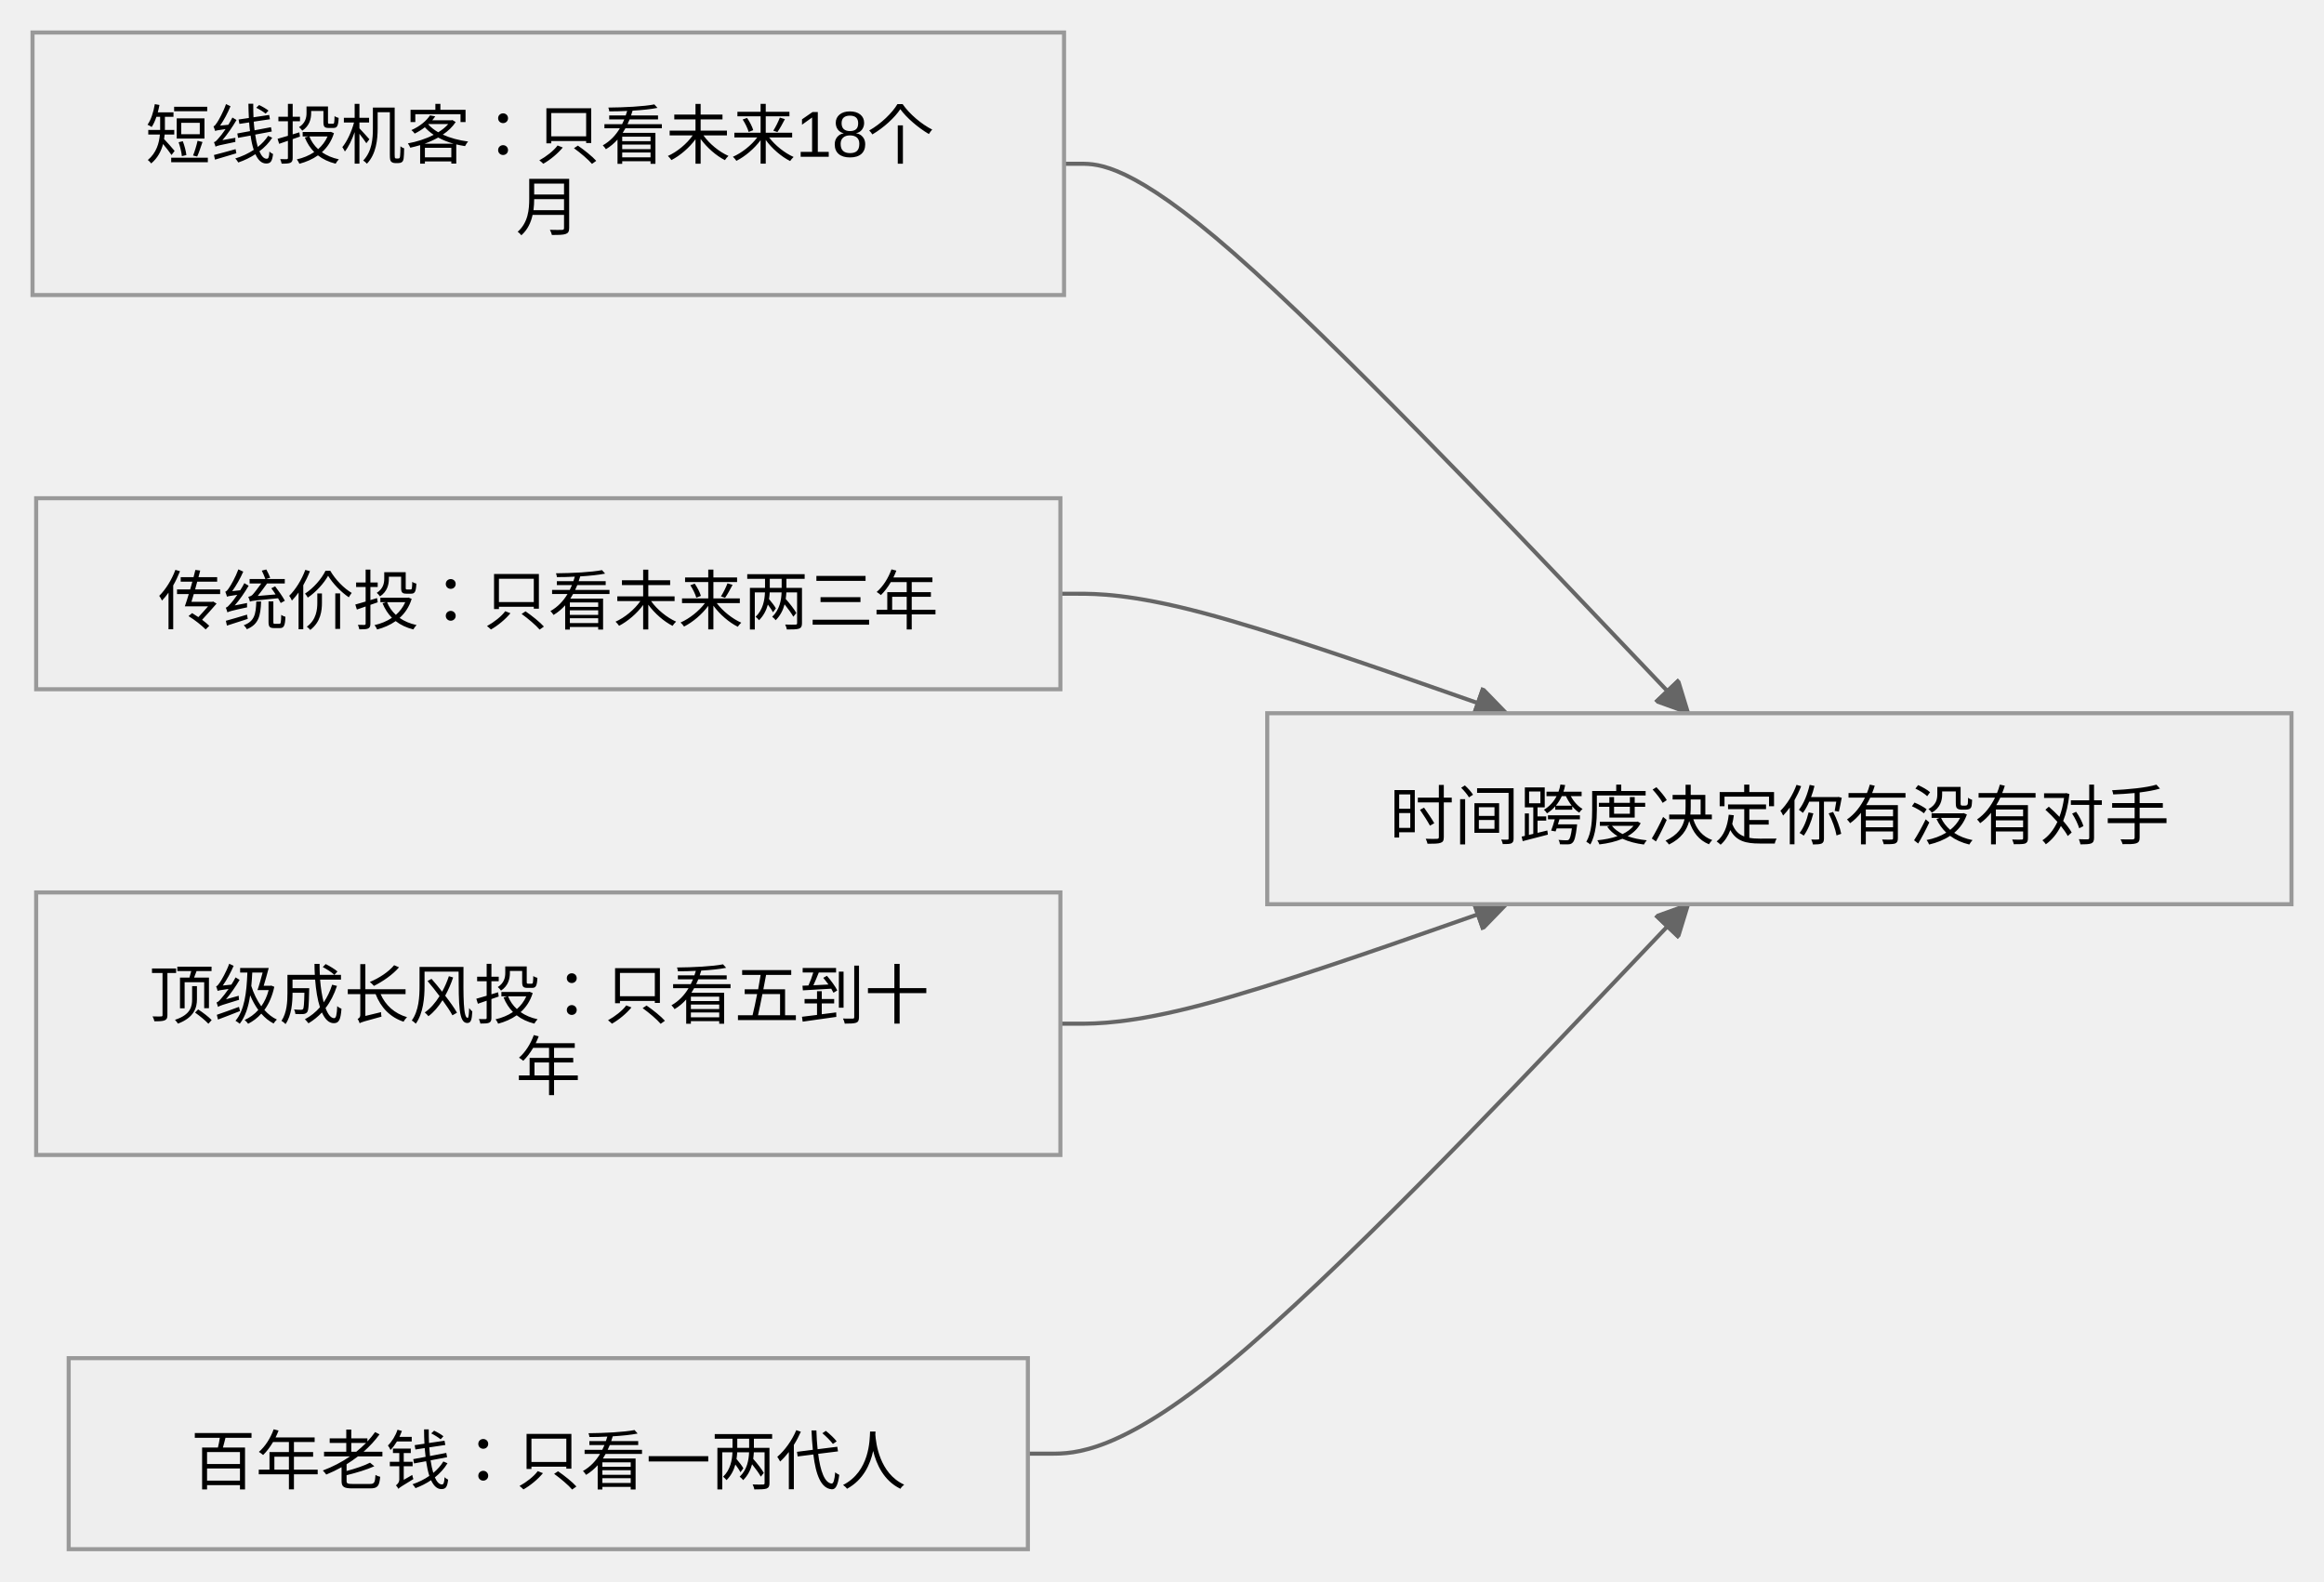
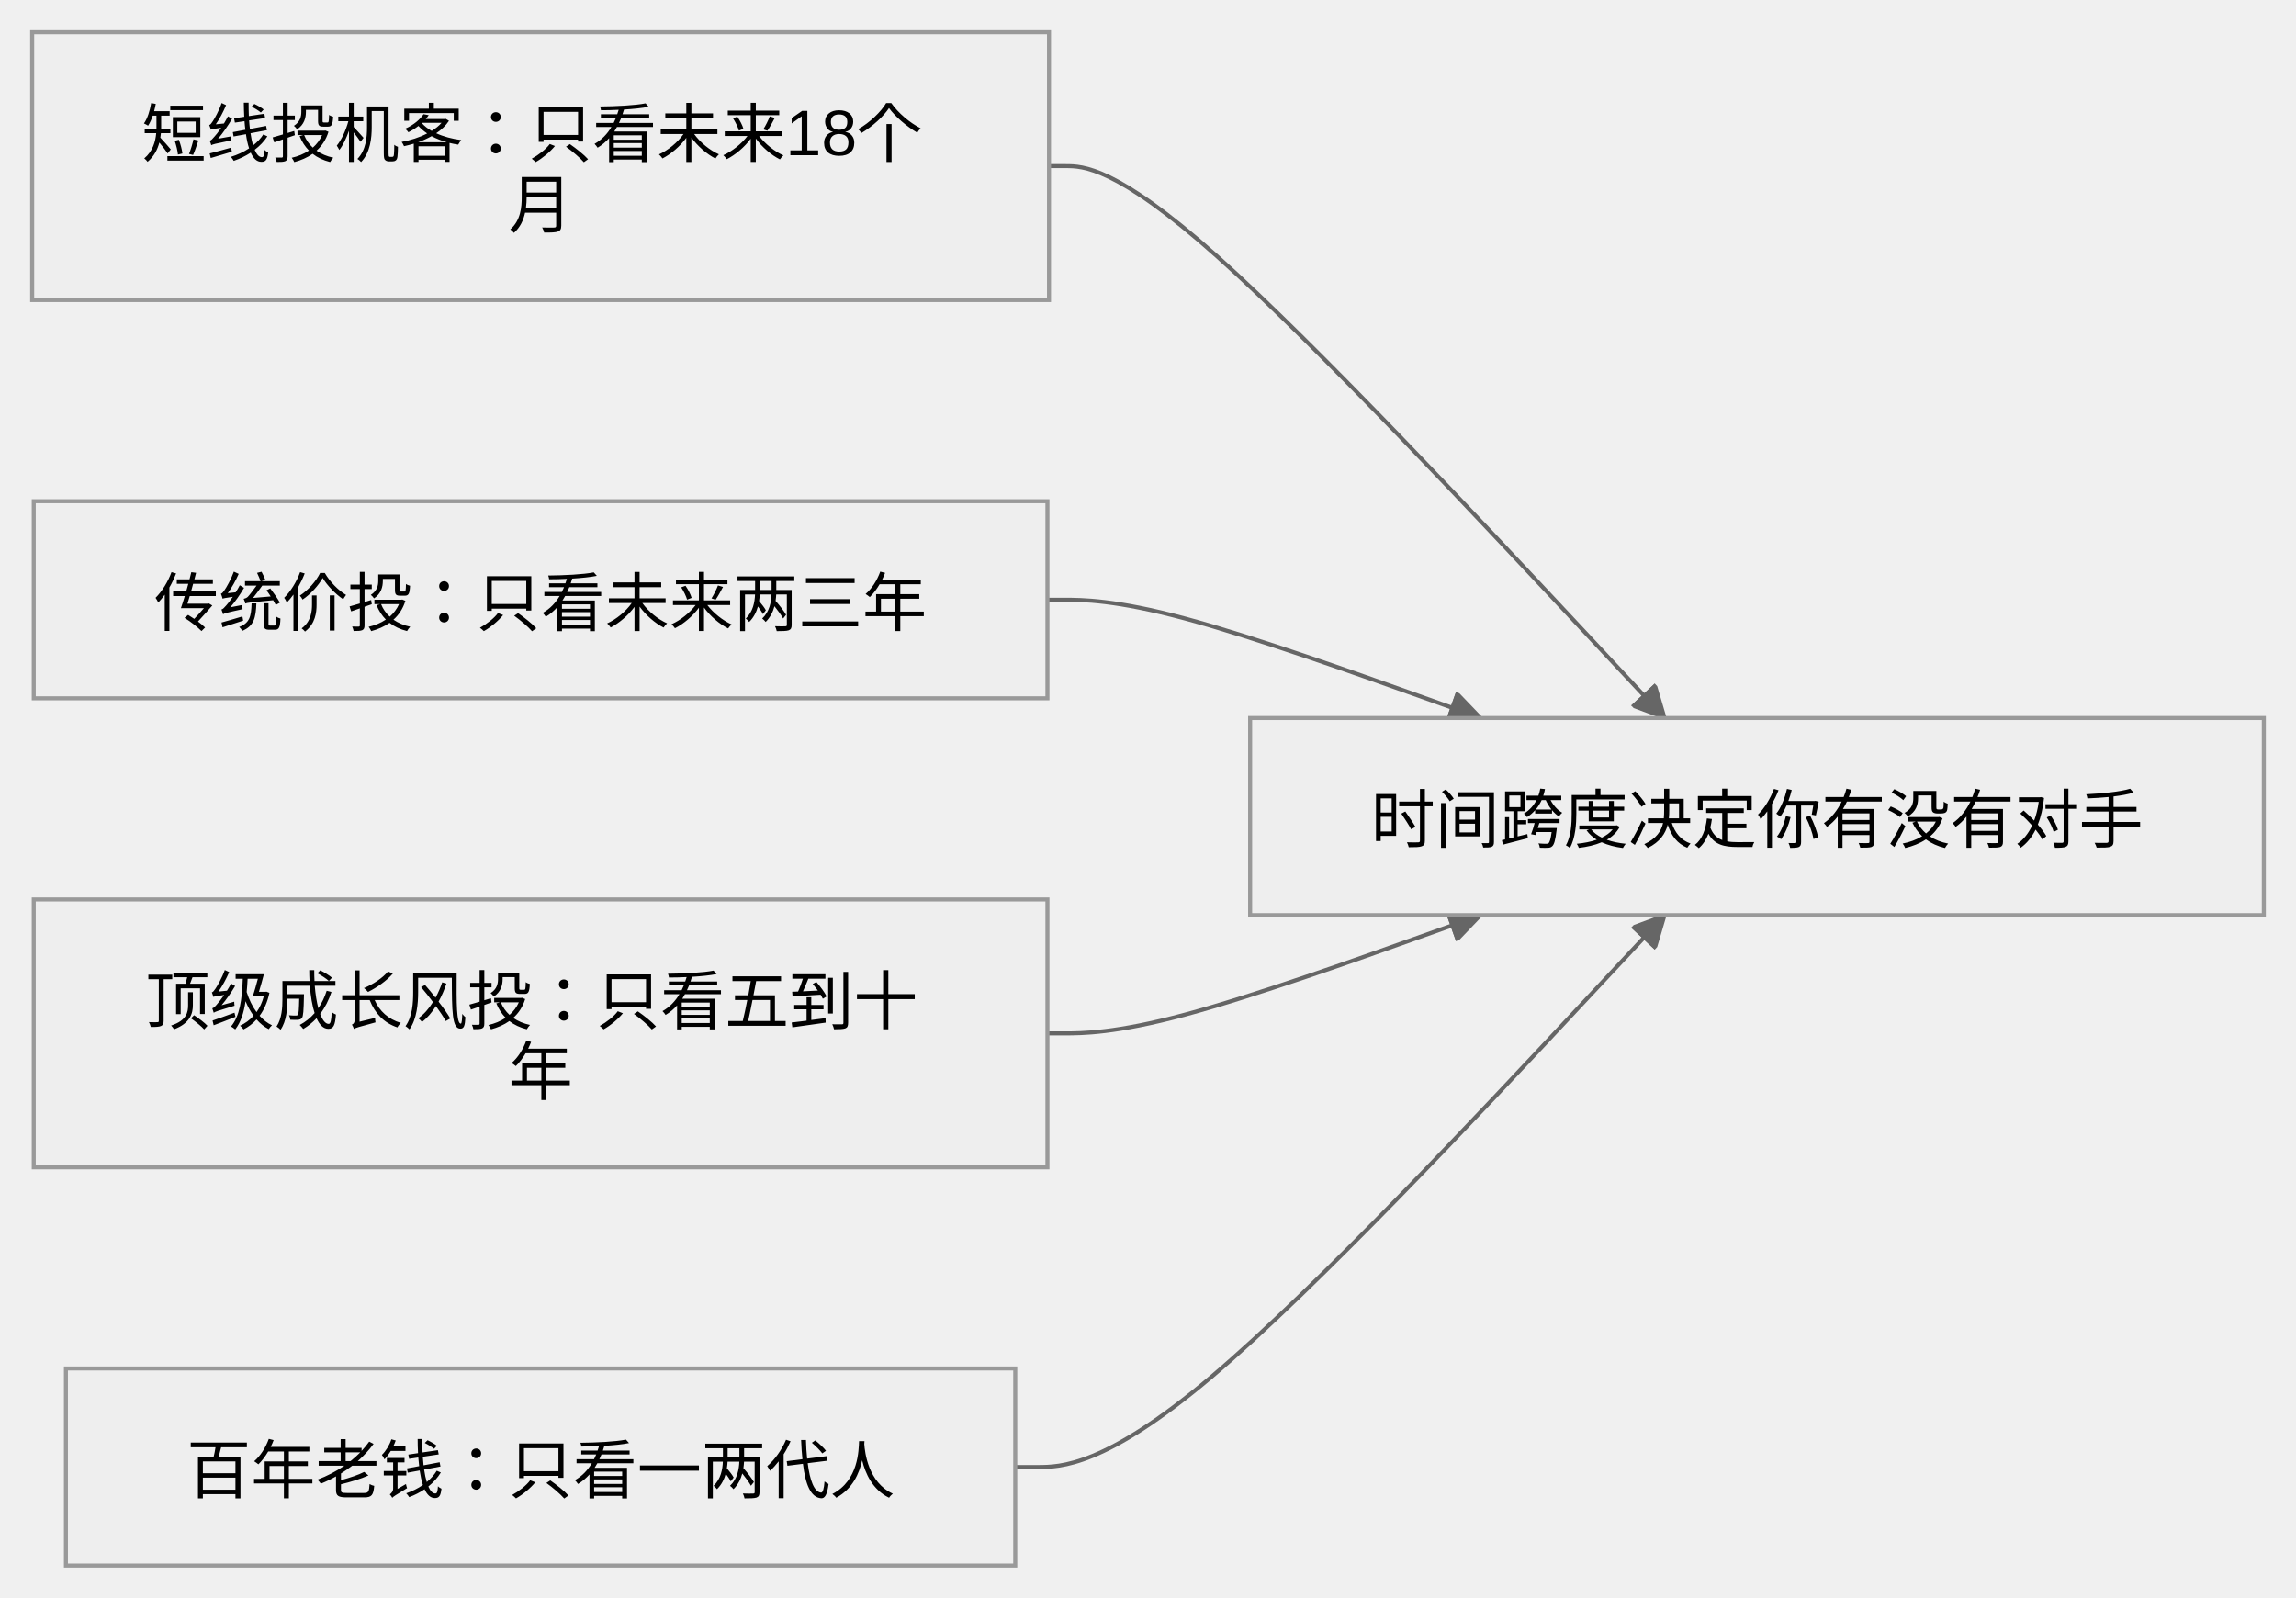
- <svg xmlns="http://www.w3.org/2000/svg" width="571.797" height="389.2" id="my-svg" class="flowchart" style="max-width: 571.797px; background-color: white;" viewBox="0 0 571.797 389.2" role="graphics-document document" aria-roledescription="flowchart-v2">
-   <style>#my-svg{font-family:"trebuchet ms",verdana,arial,sans-serif;font-size:16px;fill:#000000;}@keyframes edge-animation-frame{from{stroke-dashoffset:0;}}@keyframes dash{to{stroke-dashoffset:0;}}#my-svg .edge-animation-slow{stroke-dasharray:9,5!important;stroke-dashoffset:900;animation:dash 50s linear infinite;stroke-linecap:round;}#my-svg .edge-animation-fast{stroke-dasharray:9,5!important;stroke-dashoffset:900;animation:dash 20s linear infinite;stroke-linecap:round;}#my-svg .error-icon{fill:#552222;}#my-svg .error-text{fill:#552222;stroke:#552222;}#my-svg .edge-thickness-normal{stroke-width:1px;}#my-svg .edge-thickness-thick{stroke-width:3.5px;}#my-svg .edge-pattern-solid{stroke-dasharray:0;}#my-svg .edge-thickness-invisible{stroke-width:0;fill:none;}#my-svg .edge-pattern-dashed{stroke-dasharray:3;}#my-svg .edge-pattern-dotted{stroke-dasharray:2;}#my-svg .marker{fill:#666;stroke:#666;}#my-svg .marker.cross{stroke:#666;}#my-svg svg{font-family:"trebuchet ms",verdana,arial,sans-serif;font-size:16px;}#my-svg p{margin:0;}#my-svg .label{font-family:"trebuchet ms",verdana,arial,sans-serif;color:#000000;}#my-svg .cluster-label text{fill:#333;}#my-svg .cluster-label span{color:#333;}#my-svg .cluster-label span p{background-color:transparent;}#my-svg .label text,#my-svg span{fill:#000000;color:#000000;}#my-svg .node rect,#my-svg .node circle,#my-svg .node ellipse,#my-svg .node polygon,#my-svg .node path{fill:#eee;stroke:#999;stroke-width:1px;}#my-svg .rough-node .label text,#my-svg .node .label text,#my-svg .image-shape .label,#my-svg .icon-shape .label{text-anchor:middle;}#my-svg .node .katex path{fill:#000;stroke:#000;stroke-width:1px;}#my-svg .rough-node .label,#my-svg .node .label,#my-svg .image-shape .label,#my-svg .icon-shape .label{text-align:center;}#my-svg .node.clickable{cursor:pointer;}#my-svg .root .anchor path{fill:#666!important;stroke-width:0;stroke:#666;}#my-svg .arrowheadPath{fill:#333333;}#my-svg .edgePath .path{stroke:#666;stroke-width:1px;}#my-svg .flowchart-link{stroke:#666;fill:none;}#my-svg .edgeLabel{background-color:white;text-align:center;}#my-svg .edgeLabel p{background-color:white;}#my-svg .edgeLabel rect{opacity:0.5;background-color:white;fill:white;}#my-svg .labelBkg{background-color:rgba(255, 255, 255, 0.5);}#my-svg .cluster rect{fill:hsl(0, 0%, 98.922%);stroke:#707070;stroke-width:1px;}#my-svg .cluster text{fill:#333;}#my-svg .cluster span{color:#333;}#my-svg div.mermaidTooltip{position:absolute;text-align:center;max-width:200px;padding:2px;font-family:"trebuchet ms",verdana,arial,sans-serif;font-size:12px;background:hsl(-160, 0%, 93.333%);border:1px solid #707070;border-radius:2px;pointer-events:none;z-index:100;}#my-svg .flowchartTitleText{text-anchor:middle;font-size:18px;fill:#000000;}#my-svg rect.text{fill:none;stroke-width:0;}#my-svg .icon-shape,#my-svg .image-shape{background-color:white;text-align:center;}#my-svg .icon-shape p,#my-svg .image-shape p{background-color:white;padding:2px;}#my-svg .icon-shape .label rect,#my-svg .image-shape .label rect{opacity:0.5;background-color:white;fill:white;}#my-svg .label-icon{display:inline-block;height:1em;overflow:visible;vertical-align:-0.125em;}#my-svg .node .label-icon path{fill:currentColor;stroke:revert;stroke-width:revert;}#my-svg .node .neo-node{stroke:#999;}#my-svg [data-look="neo"].node rect,#my-svg [data-look="neo"].cluster rect,#my-svg [data-look="neo"].node polygon{stroke:url(#my-svg-gradient);filter:drop-shadow( 1px 2px 2px rgba(185,185,185,1));}#my-svg [data-look="neo"].swimlane.cluster rect{filter:none;}#my-svg [data-look="neo"].node path{stroke:url(#my-svg-gradient);stroke-width:1px;}#my-svg [data-look="neo"].node .outer-path{filter:drop-shadow( 1px 2px 2px rgba(185,185,185,1));}#my-svg [data-look="neo"].node .neo-line path{stroke:#999;filter:none;}#my-svg [data-look="neo"].node circle{stroke:url(#my-svg-gradient);filter:drop-shadow( 1px 2px 2px rgba(185,185,185,1));}#my-svg [data-look="neo"].node circle .state-start{fill:#000000;}#my-svg [data-look="neo"].icon-shape .icon{fill:url(#my-svg-gradient);filter:drop-shadow( 1px 2px 2px rgba(185,185,185,1));}#my-svg [data-look="neo"].icon-shape .icon-neo path{stroke:url(#my-svg-gradient);filter:drop-shadow( 1px 2px 2px rgba(185,185,185,1));}#my-svg :root{--mermaid-font-family:"trebuchet ms",verdana,arial,sans-serif;}</style>
+ <svg xmlns="http://www.w3.org/2000/svg" width="570.781" height="397.2" id="my-svg" class="flowchart" style="max-width: 570.781px; background-color: white;" viewBox="0 0 570.781 397.2" role="graphics-document document" aria-roledescription="flowchart-v2">
+   <style>#my-svg{font-family:"trebuchet ms",verdana,arial,sans-serif;font-size:16px;fill:#000000;}@keyframes edge-animation-frame{from{stroke-dashoffset:0;}}@keyframes dash{to{stroke-dashoffset:0;}}#my-svg .edge-animation-slow{stroke-dasharray:9,5!important;stroke-dashoffset:900;animation:dash 50s linear infinite;stroke-linecap:round;}#my-svg .edge-animation-fast{stroke-dasharray:9,5!important;stroke-dashoffset:900;animation:dash 20s linear infinite;stroke-linecap:round;}#my-svg .error-icon{fill:#552222;}#my-svg .error-text{fill:#552222;stroke:#552222;}#my-svg .edge-thickness-normal{stroke-width:1px;}#my-svg .edge-thickness-thick{stroke-width:3.5px;}#my-svg .edge-pattern-solid{stroke-dasharray:0;}#my-svg .edge-thickness-invisible{stroke-width:0;fill:none;}#my-svg .edge-pattern-dashed{stroke-dasharray:3;}#my-svg .edge-pattern-dotted{stroke-dasharray:2;}#my-svg .marker{fill:#666;stroke:#666;}#my-svg .marker.cross{stroke:#666;}#my-svg svg{font-family:"trebuchet ms",verdana,arial,sans-serif;font-size:16px;}#my-svg p{margin:0;}#my-svg .label{font-family:"trebuchet ms",verdana,arial,sans-serif;color:#000000;}#my-svg .cluster-label text{fill:#333;}#my-svg .cluster-label span{color:#333;}#my-svg .cluster-label span p{background-color:transparent;}#my-svg .label text,#my-svg span{fill:#000000;color:#000000;}#my-svg .node rect,#my-svg .node circle,#my-svg .node ellipse,#my-svg .node polygon,#my-svg .node path{fill:#eee;stroke:#999;stroke-width:1px;}#my-svg .rough-node .label text,#my-svg .node .label text,#my-svg .image-shape .label,#my-svg .icon-shape .label{text-anchor:middle;}#my-svg .node .katex path{fill:#000;stroke:#000;stroke-width:1px;}#my-svg .rough-node .label,#my-svg .node .label,#my-svg .image-shape .label,#my-svg .icon-shape .label{text-align:center;}#my-svg .node.clickable{cursor:pointer;}#my-svg .root .anchor path{fill:#666!important;stroke-width:0;stroke:#666;}#my-svg .arrowheadPath{fill:#333333;}#my-svg .edgePath .path{stroke:#666;stroke-width:1px;}#my-svg .flowchart-link{stroke:#666;fill:none;}#my-svg .edgeLabel{background-color:white;text-align:center;}#my-svg .edgeLabel p{background-color:white;}#my-svg .edgeLabel rect{opacity:0.5;background-color:white;fill:white;}#my-svg .labelBkg{background-color:rgba(255, 255, 255, 0.5);}#my-svg .cluster rect{fill:hsl(0, 0%, 98.922%);stroke:#707070;stroke-width:1px;}#my-svg .cluster text{fill:#333;}#my-svg .cluster span{color:#333;}#my-svg div.mermaidTooltip{position:absolute;text-align:center;max-width:200px;padding:2px;font-family:"trebuchet ms",verdana,arial,sans-serif;font-size:12px;background:hsl(-160, 0%, 93.333%);border:1px solid #707070;border-radius:2px;pointer-events:none;z-index:100;}#my-svg .flowchartTitleText{text-anchor:middle;font-size:18px;fill:#000000;}#my-svg rect.text{fill:none;stroke-width:0;}#my-svg .icon-shape,#my-svg .image-shape{background-color:white;text-align:center;}#my-svg .icon-shape p,#my-svg .image-shape p{background-color:white;padding:2px;}#my-svg .icon-shape .label rect,#my-svg .image-shape .label rect{opacity:0.5;background-color:white;fill:white;}#my-svg .label-icon{display:inline-block;height:1em;overflow:visible;vertical-align:-0.125em;}#my-svg .node .label-icon path{fill:currentColor;stroke:revert;stroke-width:revert;}#my-svg .node .neo-node{stroke:#999;}#my-svg [data-look="neo"].node rect,#my-svg [data-look="neo"].cluster rect,#my-svg [data-look="neo"].node polygon{stroke:url(#my-svg-gradient);filter:drop-shadow( 1px 2px 2px rgba(185,185,185,1));}#my-svg [data-look="neo"].node path{stroke:url(#my-svg-gradient);stroke-width:1px;}#my-svg [data-look="neo"].node .outer-path{filter:drop-shadow( 1px 2px 2px rgba(185,185,185,1));}#my-svg [data-look="neo"].node .neo-line path{stroke:#999;filter:none;}#my-svg [data-look="neo"].node circle{stroke:url(#my-svg-gradient);filter:drop-shadow( 1px 2px 2px rgba(185,185,185,1));}#my-svg [data-look="neo"].node circle .state-start{fill:#000000;}#my-svg [data-look="neo"].icon-shape .icon{fill:url(#my-svg-gradient);filter:drop-shadow( 1px 2px 2px rgba(185,185,185,1));}#my-svg [data-look="neo"].icon-shape .icon-neo path{stroke:url(#my-svg-gradient);filter:drop-shadow( 1px 2px 2px rgba(185,185,185,1));}#my-svg :root{--mermaid-font-family:"trebuchet ms",verdana,arial,sans-serif;}</style>
  <g>
    <marker id="my-svg_flowchart-v2-pointEnd" class="marker flowchart-v2" viewBox="0 0 10 10" refX="5" refY="5" markerUnits="userSpaceOnUse" markerWidth="8" markerHeight="8" orient="auto">
      <path d="M 0 0 L 10 5 L 0 10 z" class="arrowMarkerPath" style="stroke-width: 1; stroke-dasharray: 1, 0;" />
    </marker>
    <marker id="my-svg_flowchart-v2-pointStart" class="marker flowchart-v2" viewBox="0 0 10 10" refX="4.5" refY="5" markerUnits="userSpaceOnUse" markerWidth="8" markerHeight="8" orient="auto">
      <path d="M 0 5 L 10 10 L 10 0 z" class="arrowMarkerPath" style="stroke-width: 1; stroke-dasharray: 1, 0;" />
    </marker>
    <marker id="my-svg_flowchart-v2-pointEnd-margin" class="marker flowchart-v2" viewBox="0 0 11.5 14" refX="11.5" refY="7" markerUnits="userSpaceOnUse" markerWidth="10.5" markerHeight="14" orient="auto">
      <path d="M 0 0 L 11.5 7 L 0 14 z" class="arrowMarkerPath" style="stroke-width: 0; stroke-dasharray: 1, 0;" />
    </marker>
    <marker id="my-svg_flowchart-v2-pointStart-margin" class="marker flowchart-v2" viewBox="0 0 11.5 14" refX="1" refY="7" markerUnits="userSpaceOnUse" markerWidth="11.5" markerHeight="14" orient="auto">
      <polygon points="0,7 11.5,14 11.5,0" class="arrowMarkerPath" style="stroke-width: 0; stroke-dasharray: 1, 0;" />
    </marker>
    <marker id="my-svg_flowchart-v2-circleEnd" class="marker flowchart-v2" viewBox="0 0 10 10" refX="11" refY="5" markerUnits="userSpaceOnUse" markerWidth="11" markerHeight="11" orient="auto">
      <circle cx="5" cy="5" r="5" class="arrowMarkerPath" style="stroke-width: 1; stroke-dasharray: 1, 0;" />
    </marker>
    <marker id="my-svg_flowchart-v2-circleStart" class="marker flowchart-v2" viewBox="0 0 10 10" refX="-1" refY="5" markerUnits="userSpaceOnUse" markerWidth="11" markerHeight="11" orient="auto">
      <circle cx="5" cy="5" r="5" class="arrowMarkerPath" style="stroke-width: 1; stroke-dasharray: 1, 0;" />
    </marker>
    <marker id="my-svg_flowchart-v2-circleEnd-margin" class="marker flowchart-v2" viewBox="0 0 10 10" refY="5" refX="12.25" markerUnits="userSpaceOnUse" markerWidth="14" markerHeight="14" orient="auto">
      <circle cx="5" cy="5" r="5" class="arrowMarkerPath" style="stroke-width: 0; stroke-dasharray: 1, 0;" />
    </marker>
    <marker id="my-svg_flowchart-v2-circleStart-margin" class="marker flowchart-v2" viewBox="0 0 10 10" refX="-2" refY="5" markerUnits="userSpaceOnUse" markerWidth="14" markerHeight="14" orient="auto">
      <circle cx="5" cy="5" r="5" class="arrowMarkerPath" style="stroke-width: 0; stroke-dasharray: 1, 0;" />
    </marker>
    <marker id="my-svg_flowchart-v2-crossEnd" class="marker cross flowchart-v2" viewBox="0 0 11 11" refX="12" refY="5.2" markerUnits="userSpaceOnUse" markerWidth="11" markerHeight="11" orient="auto">
      <path d="M 1,1 l 9,9 M 10,1 l -9,9" class="arrowMarkerPath" style="stroke-width: 2; stroke-dasharray: 1, 0;" />
    </marker>
    <marker id="my-svg_flowchart-v2-crossStart" class="marker cross flowchart-v2" viewBox="0 0 11 11" refX="-1" refY="5.2" markerUnits="userSpaceOnUse" markerWidth="11" markerHeight="11" orient="auto">
      <path d="M 1,1 l 9,9 M 10,1 l -9,9" class="arrowMarkerPath" style="stroke-width: 2; stroke-dasharray: 1, 0;" />
    </marker>
    <marker id="my-svg_flowchart-v2-crossEnd-margin" class="marker cross flowchart-v2" viewBox="0 0 15 15" refX="17.7" refY="7.5" markerUnits="userSpaceOnUse" markerWidth="12" markerHeight="12" orient="auto">
      <path d="M 1,1 L 14,14 M 1,14 L 14,1" class="arrowMarkerPath" style="stroke-width: 2.5;" />
    </marker>
    <marker id="my-svg_flowchart-v2-crossStart-margin" class="marker cross flowchart-v2" viewBox="0 0 15 15" refX="-3.5" refY="7.5" markerUnits="userSpaceOnUse" markerWidth="12" markerHeight="12" orient="auto">
      <path d="M 1,1 L 14,14 M 1,14 L 14,1" class="arrowMarkerPath" style="stroke-width: 2.5; stroke-dasharray: 1, 0;" />
    </marker>
    <g class="root">
      <g class="clusters" />
      <g class="edgePaths">
-         <path d="M261.797,40.3L265.964,40.3C270.13,40.3,278.464,40.3,303.611,62.35C328.758,84.401,370.719,128.501,391.699,150.552L412.68,172.602" id="my-svg-L_A_E_0" class="edge-thickness-normal edge-pattern-solid edge-thickness-normal edge-pattern-solid flowchart-link" style=";" data-edge="true" data-et="edge" data-id="L_A_E_0" data-points="W3sieCI6MjYxLjc5Njg3NSwieSI6NDAuMjk5OTk5MjM3MDYwNTV9LHsieCI6Mjg2Ljc5Njg3NSwieSI6NDAuMjk5OTk5MjM3MDYwNTV9LHsieCI6NDE1LjQzNzA3NjQ3NzA3MTQ2LCJ5IjoxNzUuNDk5OTk4MDkyNjUxMzd9XQ==" data-look="classic" marker-end="url(#my-svg_flowchart-v2-pointEnd)" />
-         <path d="M260.898,146.1L265.215,146.1C269.531,146.1,278.164,146.1,295.838,150.78C313.512,155.459,340.227,164.818,353.585,169.498L366.942,174.177" id="my-svg-L_B_E_0" class="edge-thickness-normal edge-pattern-solid edge-thickness-normal edge-pattern-solid flowchart-link" style=";" data-edge="true" data-et="edge" data-id="L_B_E_0" data-points="W3sieCI6MjYwLjg5ODQzNzUsInkiOjE0Ni4wOTk5OTg0NzQxMjExfSx7IngiOjI4Ni43OTY4NzUsInkiOjE0Ni4wOTk5OTg0NzQxMjExfSx7IngiOjM3MC43MTc0Nzk0MzEyMTQ0LCJ5IjoxNzUuNDk5OTk4MDkyNjUxMzd9XQ==" data-look="classic" marker-end="url(#my-svg_flowchart-v2-pointEnd)" />
-         <path d="M260.898,251.9L265.215,251.9C269.531,251.9,278.164,251.9,295.838,247.22C313.512,242.541,340.227,233.182,353.585,228.502L366.942,223.823" id="my-svg-L_C_E_0" class="edge-thickness-normal edge-pattern-solid edge-thickness-normal edge-pattern-solid flowchart-link" style=";" data-edge="true" data-et="edge" data-id="L_C_E_0" data-points="W3sieCI6MjYwLjg5ODQzNzUsInkiOjI1MS44OTk5OTc3MTExODE2NH0seyJ4IjoyODYuNzk2ODc1LCJ5IjoyNTEuODk5OTk3NzExMTgxNjR9LHsieCI6MzcwLjcxNzQ3OTQzMTIxNDQsInkiOjIyMi40OTk5OTgwOTI2NTEzN31d" data-look="classic" marker-end="url(#my-svg_flowchart-v2-pointEnd)" />
-         <path d="M252.898,357.7L258.548,357.7C264.198,357.7,275.497,357.7,302.128,335.65C328.758,313.599,370.719,269.499,391.699,247.448L412.68,225.398" id="my-svg-L_D_E_0" class="edge-thickness-normal edge-pattern-solid edge-thickness-normal edge-pattern-solid flowchart-link" style=";" data-edge="true" data-et="edge" data-id="L_D_E_0" data-points="W3sieCI6MjUyLjg5ODQzNzUsInkiOjM1Ny42OTk5OTY5NDgyNDIyfSx7IngiOjI4Ni43OTY4NzUsInkiOjM1Ny42OTk5OTY5NDgyNDIyfSx7IngiOjQxNS40MzcwNzY0NzcwNzE0NiwieSI6MjIyLjQ5OTk5ODA5MjY1MTM3fV0=" data-look="classic" marker-end="url(#my-svg_flowchart-v2-pointEnd)" />
+         <path d="M260.781,41.3L264.948,41.3C269.115,41.3,277.448,41.3,302.513,63.679C327.578,86.059,369.375,130.818,390.274,153.197L411.172,175.576" id="my-svg-L_A_E_0" class="edge-thickness-normal edge-pattern-solid edge-thickness-normal edge-pattern-solid flowchart-link" style=";" data-edge="true" data-et="edge" data-id="L_A_E_0" data-points="W3sieCI6MjYwLjc4MTI1LCJ5Ijo0MS4yOTk5OTkyMzcwNjA1NX0seyJ4IjoyODUuNzgxMjUsInkiOjQxLjI5OTk5OTIzNzA2MDU1fSx7IngiOjQxMy45MDI0NjE5NTkyOTA3LCJ5IjoxNzguNDk5OTk4MDkyNjUxMzd9XQ==" data-look="classic" marker-end="url(#my-svg_flowchart-v2-pointEnd)" />
+         <path d="M260.391,149.1L264.622,149.1C268.854,149.1,277.318,149.1,294.649,153.776C311.98,158.452,338.179,167.804,351.278,172.479L364.378,177.155" id="my-svg-L_B_E_0" class="edge-thickness-normal edge-pattern-solid edge-thickness-normal edge-pattern-solid flowchart-link" style=";" data-edge="true" data-et="edge" data-id="L_B_E_0" data-points="W3sieCI6MjYwLjM5MDYyNSwieSI6MTQ5LjA5OTk5ODQ3NDEyMTF9LHsieCI6Mjg1Ljc4MTI1LCJ5IjoxNDkuMDk5OTk4NDc0MTIxMX0seyJ4IjozNjguMTQ0ODg1ODc3ODcyMDcsInkiOjE3OC40OTk5OTgwOTI2NTEzN31d" data-look="classic" marker-end="url(#my-svg_flowchart-v2-pointEnd)" />
+         <path d="M260.391,256.9L264.622,256.9C268.854,256.9,277.318,256.9,294.649,252.224C311.98,247.548,338.179,238.196,351.278,233.521L364.378,228.845" id="my-svg-L_C_E_0" class="edge-thickness-normal edge-pattern-solid edge-thickness-normal edge-pattern-solid flowchart-link" style=";" data-edge="true" data-et="edge" data-id="L_C_E_0" data-points="W3sieCI6MjYwLjM5MDYyNSwieSI6MjU2Ljg5OTk5NzcxMTE4MTY0fSx7IngiOjI4NS43ODEyNSwieSI6MjU2Ljg5OTk5NzcxMTE4MTY0fSx7IngiOjM2OC4xNDQ4ODU4Nzc4NzIwNywieSI6MjI3LjQ5OTk5ODA5MjY1MTM3fV0=" data-look="classic" marker-end="url(#my-svg_flowchart-v2-pointEnd)" />
+         <path d="M252.391,364.7L257.956,364.7C263.521,364.7,274.651,364.7,301.115,342.321C327.578,319.941,369.375,275.182,390.274,252.803L411.172,230.423" id="my-svg-L_D_E_0" class="edge-thickness-normal edge-pattern-solid edge-thickness-normal edge-pattern-solid flowchart-link" style=";" data-edge="true" data-et="edge" data-id="L_D_E_0" data-points="W3sieCI6MjUyLjM5MDYyNSwieSI6MzY0LjY5OTk5Njk0ODI0MjJ9LHsieCI6Mjg1Ljc4MTI1LCJ5IjozNjQuNjk5OTk2OTQ4MjQyMn0seyJ4Ijo0MTMuOTAyNDYxOTU5MjkwNywieSI6MjI3LjQ5OTk5ODA5MjY1MTM3fV0=" data-look="classic" marker-end="url(#my-svg_flowchart-v2-pointEnd)" />
      </g>
      <g class="edgeLabels">
        <g class="edgeLabel">
          <g class="label" data-id="L_A_E_0" transform="translate(0, 0)">
            <text y="-10.1" text-anchor="middle">
              <tspan class="text-outer-tspan row" x="0" y="-0.1em" dy="1.1em" text-anchor="middle" />
            </text>
          </g>
        </g>
        <g>
          <rect class="background" style="stroke: none" />
        </g>
        <g class="edgeLabel">
          <g class="label" data-id="L_B_E_0" transform="translate(0, 0)">
            <text y="-10.1" text-anchor="middle">
              <tspan class="text-outer-tspan row" x="0" y="-0.1em" dy="1.1em" text-anchor="middle" />
            </text>
          </g>
        </g>
        <g>
          <rect class="background" style="stroke: none" />
        </g>
        <g class="edgeLabel">
          <g class="label" data-id="L_C_E_0" transform="translate(0, 0)">
            <text y="-10.1" text-anchor="middle">
              <tspan class="text-outer-tspan row" x="0" y="-0.1em" dy="1.1em" text-anchor="middle" />
            </text>
          </g>
        </g>
        <g>
          <rect class="background" style="stroke: none" />
        </g>
        <g class="edgeLabel">
          <g class="label" data-id="L_D_E_0" transform="translate(0, 0)">
            <text y="-10.1" text-anchor="middle">
              <tspan class="text-outer-tspan row" x="0" y="-0.1em" dy="1.1em" text-anchor="middle" />
            </text>
          </g>
        </g>
        <g>
          <rect class="background" style="stroke: none" />
        </g>
      </g>
      <g class="nodes">
-         <g class="node default" id="my-svg-flowchart-A-0" data-look="classic" transform="translate(134.8984, 40.3)">
-           <rect class="basic label-container" style="" x="-126.898" y="-32.3" width="253.797" height="64.6" />
-           <g class="label" style="" transform="translate(0, -17.3)">
+         <g class="node default" id="my-svg-flowchart-A-0" data-look="classic" transform="translate(134.3906, 41.3)">
+           <rect class="basic label-container" style="" x="-126.391" y="-33.3" width="252.781" height="66.6" />
+           <g class="label" style="" transform="translate(0, -18.3)">
            <rect />
            <g>
              <rect class="background" style="stroke: none" />
              <text y="-10.1" style="">
                <tspan class="text-outer-tspan row" x="0" y="-0.1em" dy="1.1em">
                  <tspan font-style="normal" class="text-inner-tspan" font-weight="normal">短线投机客：只看未来18个</tspan>
                </tspan>
                <tspan class="text-outer-tspan row" x="0" y="1em" dy="1.1em">
                  <tspan font-style="normal" class="text-inner-tspan" font-weight="normal">月</tspan>
                </tspan>
              </text>
            </g>
          </g>
        </g>
-         <g class="node default" id="my-svg-flowchart-E-1" data-look="classic" transform="translate(437.7969, 199)">
-           <rect class="basic label-container" style="" x="-126" y="-23.5" width="252" height="47" />
-           <g class="label" style="" transform="translate(0, -8.5)">
+         <g class="node default" id="my-svg-flowchart-E-1" data-look="classic" transform="translate(436.7812, 203)">
+           <rect class="basic label-container" style="" x="-126" y="-24.5" width="252" height="49" />
+           <g class="label" style="" transform="translate(0, -9.5)">
            <rect />
            <g>
              <rect class="background" style="stroke: none" />
              <text y="-10.1" style="">
                <tspan class="text-outer-tspan row" x="0" y="-0.1em" dy="1.1em">
                  <tspan font-style="normal" class="text-inner-tspan" font-weight="normal">时间跨度决定你有没有对手</tspan>
                </tspan>
              </text>
            </g>
          </g>
        </g>
-         <g class="node default" id="my-svg-flowchart-B-2" data-look="classic" transform="translate(134.8984, 146.1)">
-           <rect class="basic label-container" style="" x="-126" y="-23.5" width="252" height="47" />
-           <g class="label" style="" transform="translate(0, -8.5)">
+         <g class="node default" id="my-svg-flowchart-B-2" data-look="classic" transform="translate(134.3906, 149.1)">
+           <rect class="basic label-container" style="" x="-126" y="-24.5" width="252" height="49" />
+           <g class="label" style="" transform="translate(0, -9.5)">
            <rect />
            <g>
              <rect class="background" style="stroke: none" />
              <text y="-10.1" style="">
                <tspan class="text-outer-tspan row" x="0" y="-0.1em" dy="1.1em">
                  <tspan font-style="normal" class="text-inner-tspan" font-weight="normal">传统价投：只看未来两三年</tspan>
                </tspan>
              </text>
            </g>
          </g>
        </g>
-         <g class="node default" id="my-svg-flowchart-C-4" data-look="classic" transform="translate(134.8984, 251.9)">
-           <rect class="basic label-container" style="" x="-126" y="-32.3" width="252" height="64.6" />
-           <g class="label" style="" transform="translate(0, -17.3)">
+         <g class="node default" id="my-svg-flowchart-C-4" data-look="classic" transform="translate(134.3906, 256.9)">
+           <rect class="basic label-container" style="" x="-126" y="-33.3" width="252" height="66.6" />
+           <g class="label" style="" transform="translate(0, -18.3)">
            <rect />
            <g>
              <rect class="background" style="stroke: none" />
              <text y="-10.1" style="">
                <tspan class="text-outer-tspan row" x="0" y="-0.1em" dy="1.1em">
                  <tspan font-style="normal" class="text-inner-tspan" font-weight="normal">顶级成长风投：只看五到十</tspan>
                </tspan>
                <tspan class="text-outer-tspan row" x="0" y="1em" dy="1.1em">
                  <tspan font-style="normal" class="text-inner-tspan" font-weight="normal">年</tspan>
                </tspan>
              </text>
            </g>
          </g>
        </g>
-         <g class="node default" id="my-svg-flowchart-D-6" data-look="classic" transform="translate(134.8984, 357.7)">
-           <rect class="basic label-container" style="" x="-118" y="-23.5" width="236" height="47" />
-           <g class="label" style="" transform="translate(0, -8.5)">
+         <g class="node default" id="my-svg-flowchart-D-6" data-look="classic" transform="translate(134.3906, 364.7)">
+           <rect class="basic label-container" style="" x="-118" y="-24.5" width="236" height="49" />
+           <g class="label" style="" transform="translate(0, -9.5)">
            <rect />
            <g>
              <rect class="background" style="stroke: none" />
              <text y="-10.1" style="">
                <tspan class="text-outer-tspan row" x="0" y="-0.1em" dy="1.1em">
                  <tspan font-style="normal" class="text-inner-tspan" font-weight="normal">百年老钱：只看一两代人</tspan>
                </tspan>
              </text>
            </g>
          </g>
        </g>
      </g>
    </g>
  </g>
  <defs>
    <filter id="my-svg-drop-shadow" height="130%" width="130%">
      <feDropShadow dx="4" dy="4" stdDeviation="0" flood-opacity="0.06" flood-color="#000000" />
    </filter>
  </defs>
  <defs>
    <filter id="my-svg-drop-shadow-small" height="150%" width="150%">
      <feDropShadow dx="2" dy="2" stdDeviation="0" flood-opacity="0.06" flood-color="#000000" />
    </filter>
  </defs>
  <linearGradient id="my-svg-gradient" gradientUnits="objectBoundingBox" x1="0%" y1="0%" x2="100%" y2="0%">
    <stop offset="0%" stop-color="hsl(0, 0%, 83.333%)" stop-opacity="1" />
    <stop offset="100%" stop-color="hsl(0, 0%, 88.922%)" stop-opacity="1" />
  </linearGradient>
</svg>
